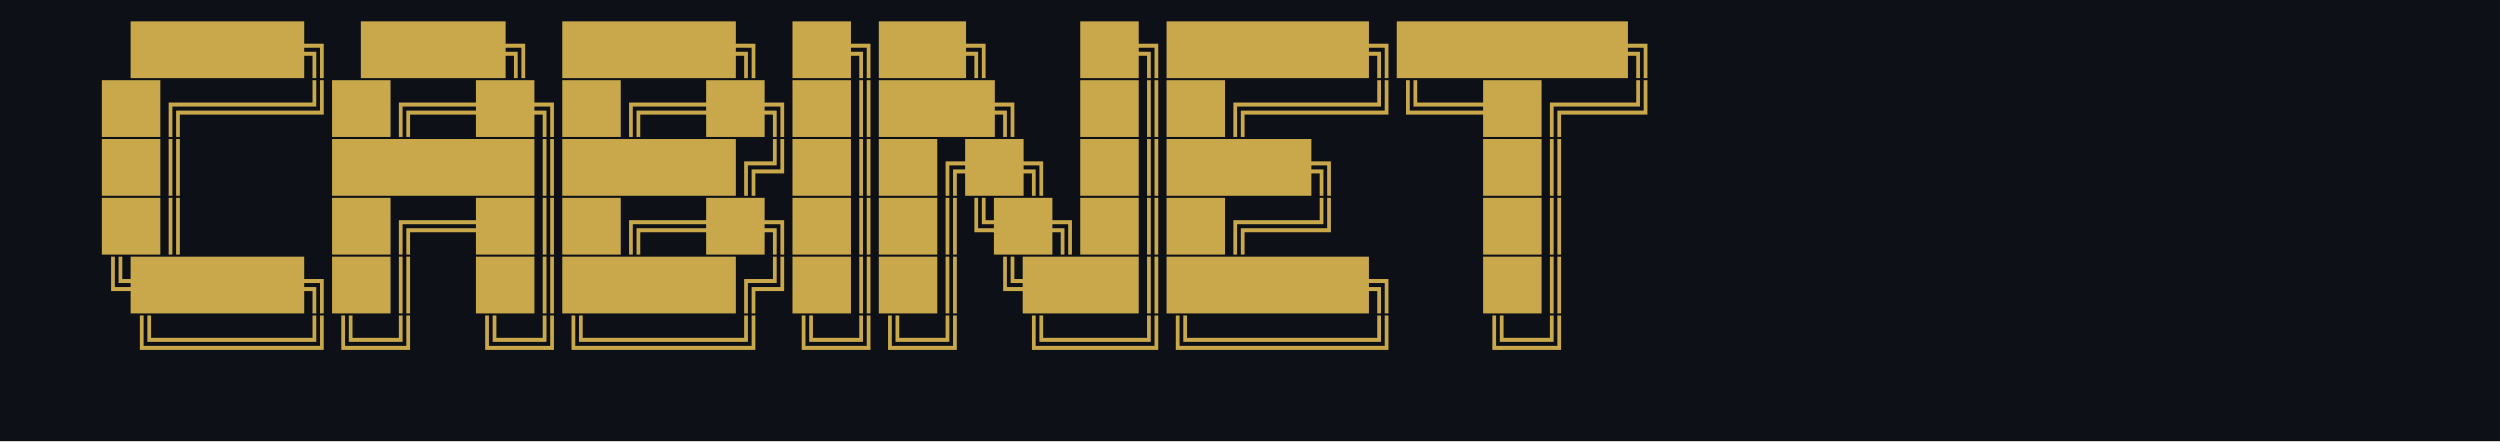
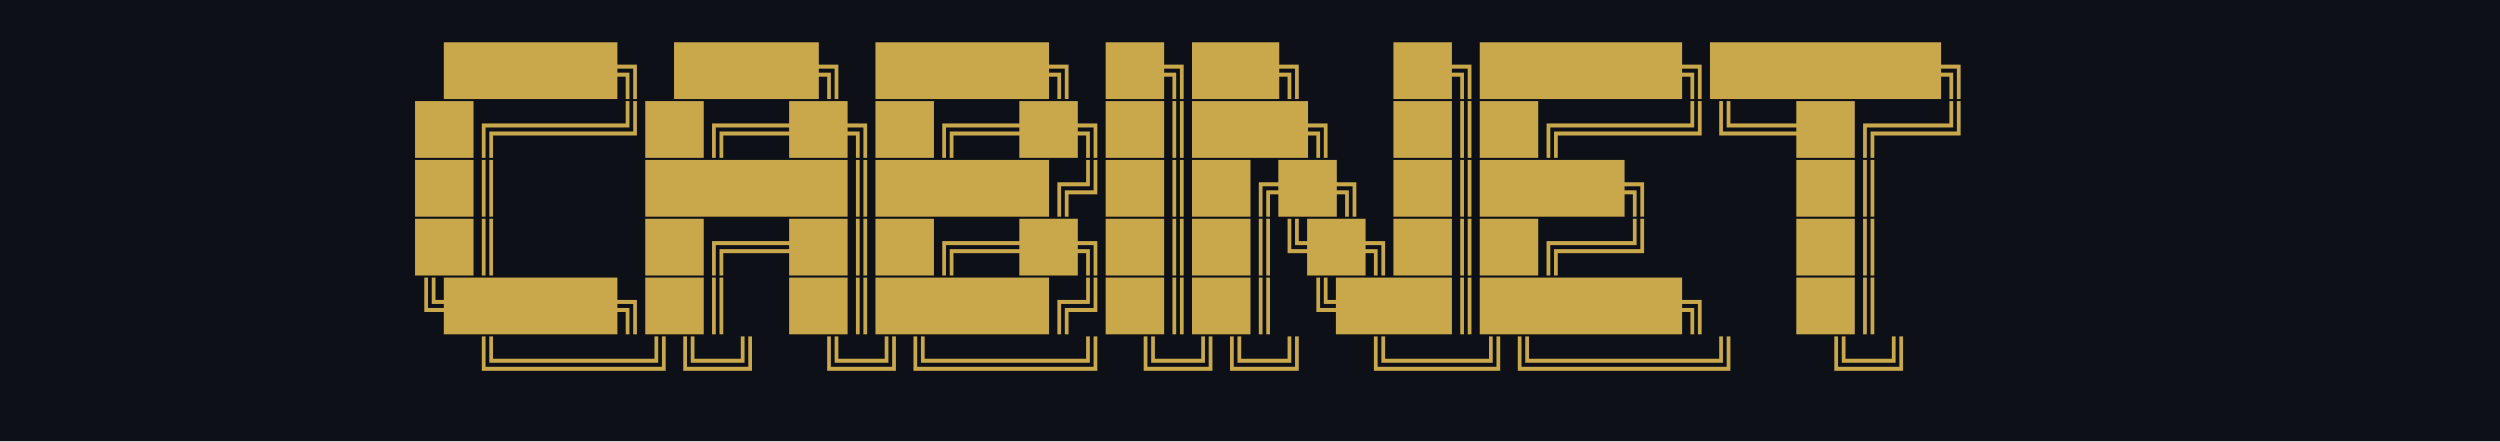
<svg xmlns="http://www.w3.org/2000/svg" viewBox="0 0 680 120" width="680" height="120">
  <rect width="680" height="120" fill="#0d1117" />
-   <text font-family="monospace" font-size="13" fill="#C9A84C" xml:space="preserve">
-     <tspan x="20" dy="18">  ██████╗ █████╗ ██████╗ ██╗███╗   ██╗███████╗████████╗</tspan>
-     <tspan x="20" dy="16"> ██╔════╝██╔══██╗██╔══██╗██║████╗  ██║██╔════╝╚══██╔══╝</tspan>
-     <tspan x="20" dy="16"> ██║     ███████║██████╔╝██║██╔██╗ ██║█████╗     ██║   </tspan>
-     <tspan x="20" dy="16"> ██║     ██╔══██║██╔══██╗██║██║╚██╗██║██╔══╝     ██║   </tspan>
-     <tspan x="20" dy="16"> ╚██████╗██║  ██║██████╔╝██║██║ ╚████║███████╗   ██║   </tspan>
-     <tspan x="20" dy="16">  ╚═════╝╚═╝  ╚═╝╚═════╝ ╚═╝╚═╝  ╚═══╝╚══════╝   ╚═╝   </tspan>
+   <text x="50%" y="50%" text-anchor="middle" dominant-baseline="middle" font-family="monospace" font-size="13" fill="#C9A84C" xml:space="preserve">
+     <tspan x="50%" dy="-40">  ██████╗ █████╗ ██████╗ ██╗███╗   ██╗███████╗████████╗</tspan>
+     <tspan x="50%" dy="16"> ██╔════╝██╔══██╗██╔══██╗██║████╗  ██║██╔════╝╚══██╔══╝</tspan>
+     <tspan x="50%" dy="16"> ██║     ███████║██████╔╝██║██╔██╗ ██║█████╗     ██║   </tspan>
+     <tspan x="50%" dy="16"> ██║     ██╔══██║██╔══██╗██║██║╚██╗██║██╔══╝     ██║   </tspan>
+     <tspan x="50%" dy="16"> ╚██████╗██║  ██║██████╔╝██║██║ ╚████║███████╗   ██║   </tspan>
+     <tspan x="50%" dy="16">  ╚═════╝╚═╝  ╚═╝╚═════╝ ╚═╝╚═╝  ╚═══╝╚══════╝   ╚═╝   </tspan>
  </text>
</svg>
